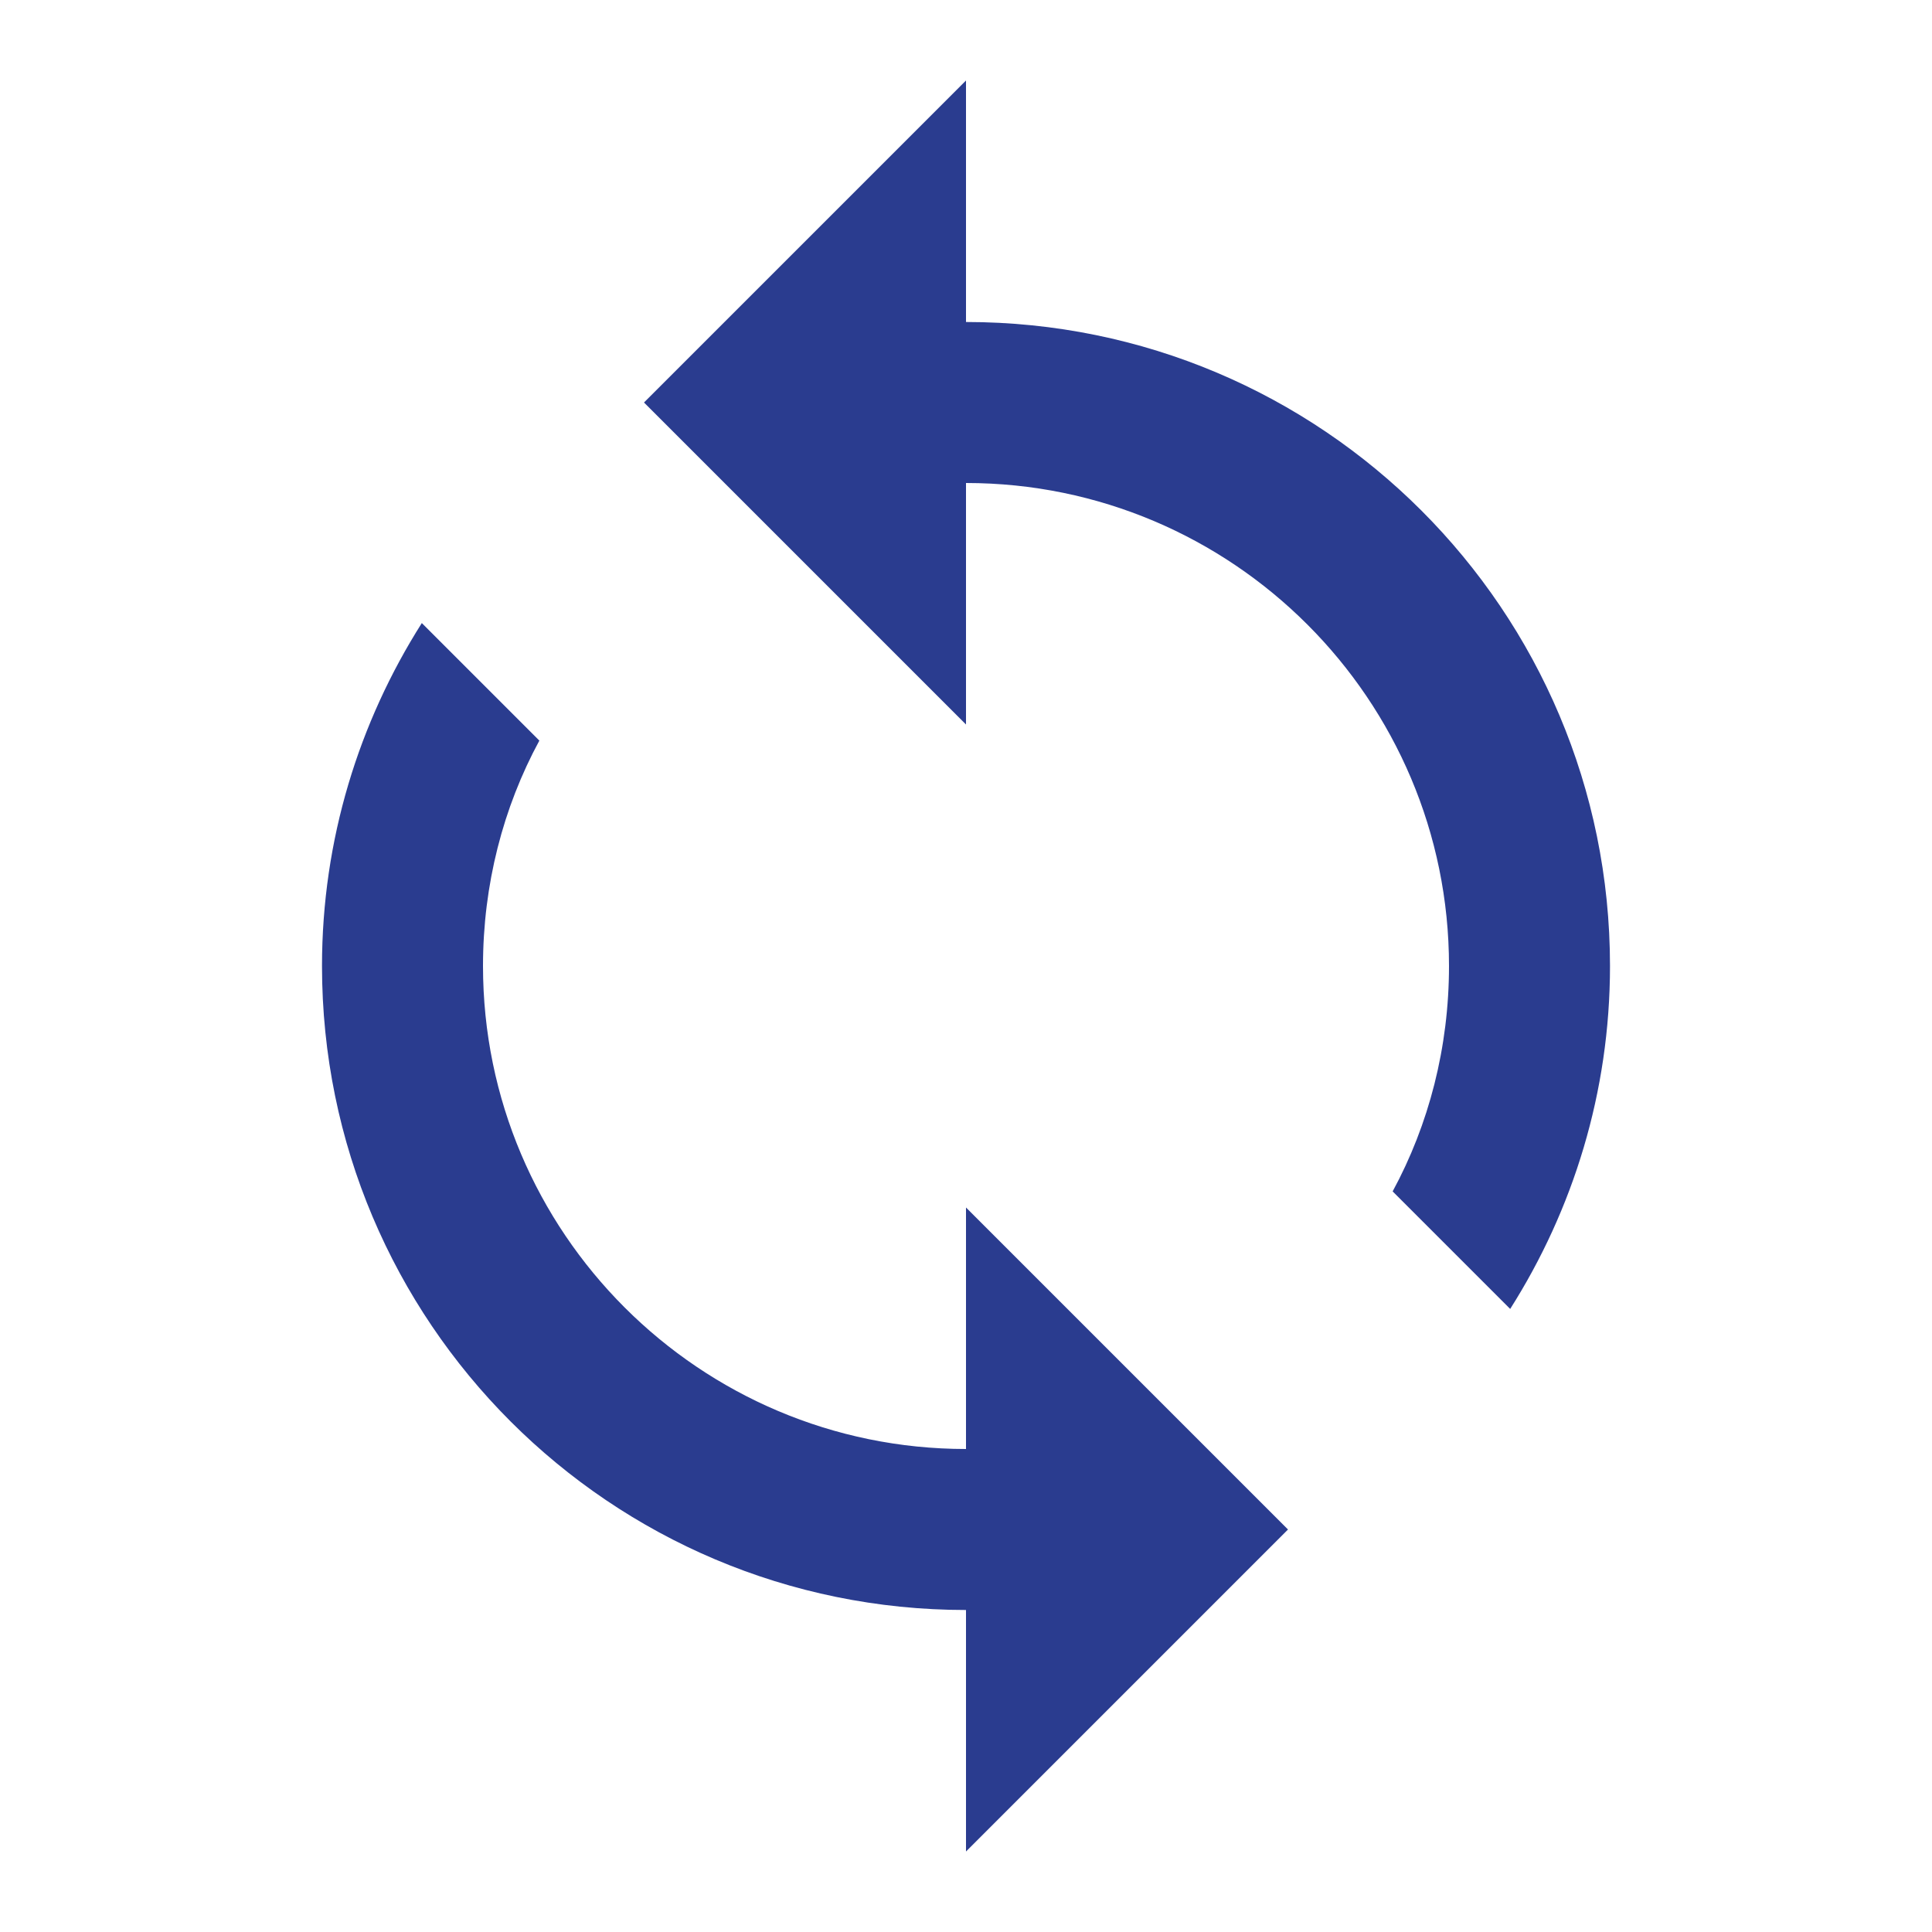
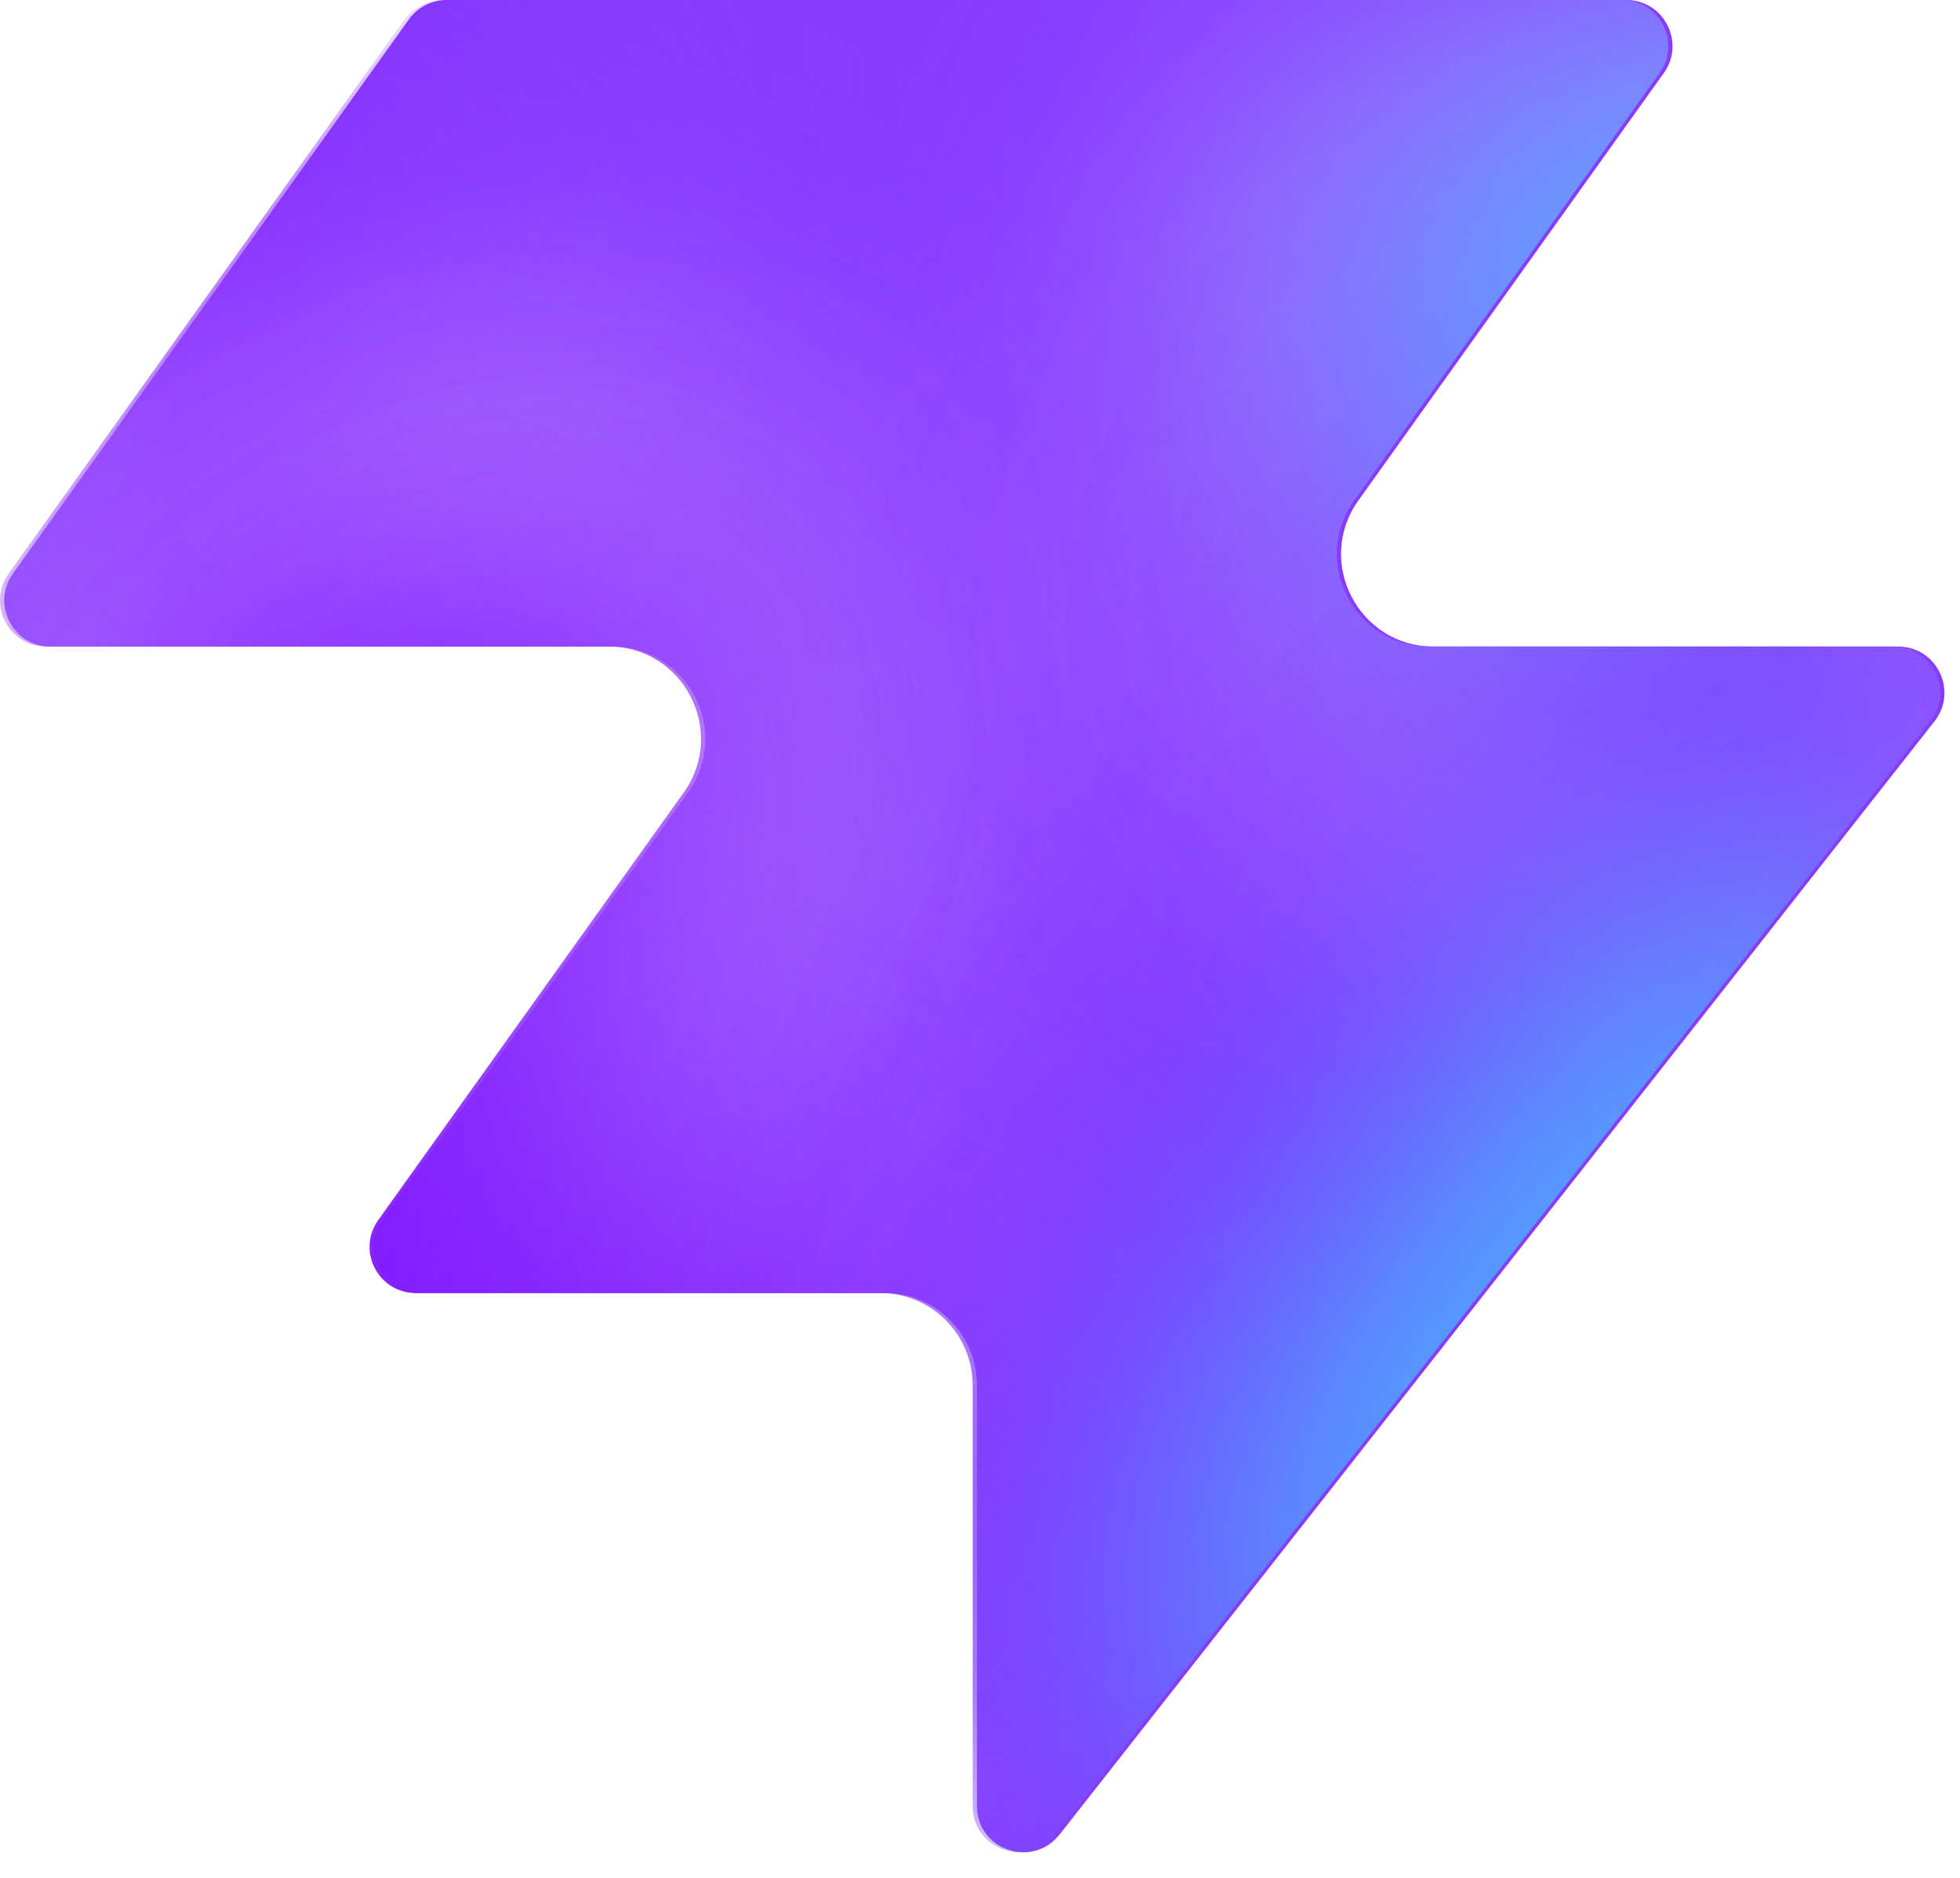
- <svg xmlns="http://www.w3.org/2000/svg" width="32" height="32" viewBox="0 0 24 24" fill="#2A3C8F">
-   <path d="M12 4V1L8 5l4 4V6c3.31 0 6 2.69 6 6 0 1.01-.25 1.97-.7 2.8l1.46 1.46C19.54 15.03 20 13.57 20 12c0-4.42-3.58-8-8-8zm0 14c-3.31 0-6-2.69-6-6 0-1.01.25-1.97.7-2.8L5.24 7.74C4.46 8.97 4 10.43 4 12c0 4.42 3.58 8 8 8v3l4-4-4-4v3z" />
+ <svg xmlns="http://www.w3.org/2000/svg" width="48" height="46" fill="none" viewBox="0 0 48 46">
+   <path fill="#863bff" d="M25.946 44.938c-.664.845-2.021.375-2.021-.698V33.937a2.26 2.26 0 0 0-2.262-2.262H10.287c-.92 0-1.456-1.04-.92-1.788l7.48-10.471c1.07-1.497 0-3.578-1.842-3.578H1.237c-.92 0-1.456-1.04-.92-1.788L10.013.474c.214-.297.556-.474.92-.474h28.894c.92 0 1.456 1.04.92 1.788l-7.48 10.471c-1.07 1.498 0 3.579 1.842 3.579h11.377c.943 0 1.473 1.088.89 1.83L25.947 44.94z" style="fill:#863bff;fill:color(display-p3 .525 .23 1);fill-opacity:1" />
+   <mask id="a" width="48" height="46" x="0" y="0" maskUnits="userSpaceOnUse" style="mask-type:alpha">
+     <path fill="#000" d="M25.842 44.938c-.664.844-2.021.375-2.021-.698V33.937a2.26 2.26 0 0 0-2.262-2.262H10.183c-.92 0-1.456-1.04-.92-1.788l7.48-10.471c1.07-1.498 0-3.579-1.842-3.579H1.133c-.92 0-1.456-1.04-.92-1.787L9.91.473c.214-.297.556-.474.92-.474h28.894c.92 0 1.456 1.04.92 1.788l-7.48 10.471c-1.07 1.498 0 3.578 1.842 3.578h11.377c.943 0 1.473 1.088.89 1.832L25.843 44.94z" style="fill:#000;fill-opacity:1" />
+   </mask>
+   <g mask="url(#a)">
+     <g filter="url(#b)">
+       <ellipse cx="5.508" cy="14.704" fill="#ede6ff" rx="5.508" ry="14.704" style="fill:#ede6ff;fill:color(display-p3 .927 .903 1);fill-opacity:1" transform="matrix(.00324 1 1 -.00324 -4.47 31.516)" />
+     </g>
+     <g filter="url(#c)">
+       <ellipse cx="10.399" cy="29.851" fill="#ede6ff" rx="10.399" ry="29.851" style="fill:#ede6ff;fill:color(display-p3 .927 .903 1);fill-opacity:1" transform="matrix(.00324 1 1 -.00324 -39.328 7.883)" />
+     </g>
+     <g filter="url(#d)">
+       <ellipse cx="5.508" cy="30.487" fill="#7e14ff" rx="5.508" ry="30.487" style="fill:#7e14ff;fill:color(display-p3 .492 .077 1);fill-opacity:1" transform="rotate(89.814 -25.913 -14.639)scale(1 -1)" />
+     </g>
+     <g filter="url(#e)">
+       <ellipse cx="5.508" cy="30.599" fill="#7e14ff" rx="5.508" ry="30.599" style="fill:#7e14ff;fill:color(display-p3 .492 .077 1);fill-opacity:1" transform="rotate(89.814 -32.644 -3.334)scale(1 -1)" />
+     </g>
+     <g filter="url(#f)">
+       <ellipse cx="5.508" cy="30.599" fill="#7e14ff" rx="5.508" ry="30.599" style="fill:#7e14ff;fill:color(display-p3 .492 .077 1);fill-opacity:1" transform="matrix(.00324 1 1 -.00324 -34.34 30.47)" />
+     </g>
+     <g filter="url(#g)">
+       <ellipse cx="14.072" cy="22.078" fill="#ede6ff" rx="14.072" ry="22.078" style="fill:#ede6ff;fill:color(display-p3 .927 .903 1);fill-opacity:1" transform="rotate(93.35 24.506 48.493)scale(-1 1)" />
+     </g>
+     <g filter="url(#h)">
+       <ellipse cx="3.47" cy="21.501" fill="#7e14ff" rx="3.47" ry="21.501" style="fill:#7e14ff;fill:color(display-p3 .492 .077 1);fill-opacity:1" transform="rotate(89.009 28.708 47.59)scale(-1 1)" />
+     </g>
+     <g filter="url(#i)">
+       <ellipse cx="3.47" cy="21.501" fill="#7e14ff" rx="3.47" ry="21.501" style="fill:#7e14ff;fill:color(display-p3 .492 .077 1);fill-opacity:1" transform="rotate(89.009 28.708 47.59)scale(-1 1)" />
+     </g>
+     <g filter="url(#j)">
+       <ellipse cx=".387" cy="8.972" fill="#7e14ff" rx="4.407" ry="29.108" style="fill:#7e14ff;fill:color(display-p3 .492 .077 1);fill-opacity:1" transform="rotate(39.51 .387 8.972)" />
+     </g>
+     <g filter="url(#k)">
+       <ellipse cx="47.523" cy="-6.092" fill="#7e14ff" rx="4.407" ry="29.108" style="fill:#7e14ff;fill:color(display-p3 .492 .077 1);fill-opacity:1" transform="rotate(37.892 47.523 -6.092)" />
+     </g>
+     <g filter="url(#l)">
+       <ellipse cx="41.412" cy="6.333" fill="#47bfff" rx="5.971" ry="9.665" style="fill:#47bfff;fill:color(display-p3 .28 .748 1);fill-opacity:1" transform="rotate(37.892 41.412 6.333)" />
+     </g>
+     <g filter="url(#m)">
+       <ellipse cx="-1.879" cy="38.332" fill="#7e14ff" rx="4.407" ry="29.108" style="fill:#7e14ff;fill:color(display-p3 .492 .077 1);fill-opacity:1" transform="rotate(37.892 -1.88 38.332)" />
+     </g>
+     <g filter="url(#n)">
+       <ellipse cx="-1.879" cy="38.332" fill="#7e14ff" rx="4.407" ry="29.108" style="fill:#7e14ff;fill:color(display-p3 .492 .077 1);fill-opacity:1" transform="rotate(37.892 -1.88 38.332)" />
+     </g>
+     <g filter="url(#o)">
+       <ellipse cx="35.651" cy="29.907" fill="#7e14ff" rx="4.407" ry="29.108" style="fill:#7e14ff;fill:color(display-p3 .492 .077 1);fill-opacity:1" transform="rotate(37.892 35.651 29.907)" />
+     </g>
+     <g filter="url(#p)">
+       <ellipse cx="38.418" cy="32.4" fill="#47bfff" rx="5.971" ry="15.297" style="fill:#47bfff;fill:color(display-p3 .28 .748 1);fill-opacity:1" transform="rotate(37.892 38.418 32.4)" />
+     </g>
+   </g>
+   <defs>
+     <filter id="b" width="60.045" height="41.654" x="-19.77" y="16.149" color-interpolation-filters="sRGB" filterUnits="userSpaceOnUse">
+       <feFlood flood-opacity="0" result="BackgroundImageFix" />
+       <feBlend in="SourceGraphic" in2="BackgroundImageFix" result="shape" />
+       <feGaussianBlur result="effect1_foregroundBlur_2002_17158" stdDeviation="7.659" />
+     </filter>
+     <filter id="c" width="90.34" height="51.437" x="-54.613" y="-7.533" color-interpolation-filters="sRGB" filterUnits="userSpaceOnUse">
+       <feFlood flood-opacity="0" result="BackgroundImageFix" />
+       <feBlend in="SourceGraphic" in2="BackgroundImageFix" result="shape" />
+       <feGaussianBlur result="effect1_foregroundBlur_2002_17158" stdDeviation="7.659" />
+     </filter>
+     <filter id="d" width="79.355" height="29.4" x="-49.64" y="2.03" color-interpolation-filters="sRGB" filterUnits="userSpaceOnUse">
+       <feFlood flood-opacity="0" result="BackgroundImageFix" />
+       <feBlend in="SourceGraphic" in2="BackgroundImageFix" result="shape" />
+       <feGaussianBlur result="effect1_foregroundBlur_2002_17158" stdDeviation="4.596" />
+     </filter>
+     <filter id="e" width="79.579" height="29.4" x="-45.045" y="20.029" color-interpolation-filters="sRGB" filterUnits="userSpaceOnUse">
+       <feFlood flood-opacity="0" result="BackgroundImageFix" />
+       <feBlend in="SourceGraphic" in2="BackgroundImageFix" result="shape" />
+       <feGaussianBlur result="effect1_foregroundBlur_2002_17158" stdDeviation="4.596" />
+     </filter>
+     <filter id="f" width="79.579" height="29.4" x="-43.513" y="21.178" color-interpolation-filters="sRGB" filterUnits="userSpaceOnUse">
+       <feFlood flood-opacity="0" result="BackgroundImageFix" />
+       <feBlend in="SourceGraphic" in2="BackgroundImageFix" result="shape" />
+       <feGaussianBlur result="effect1_foregroundBlur_2002_17158" stdDeviation="4.596" />
+     </filter>
+     <filter id="g" width="74.749" height="58.852" x="15.756" y="-17.901" color-interpolation-filters="sRGB" filterUnits="userSpaceOnUse">
+       <feFlood flood-opacity="0" result="BackgroundImageFix" />
+       <feBlend in="SourceGraphic" in2="BackgroundImageFix" result="shape" />
+       <feGaussianBlur result="effect1_foregroundBlur_2002_17158" stdDeviation="7.659" />
+     </filter>
+     <filter id="h" width="61.377" height="25.362" x="23.548" y="2.284" color-interpolation-filters="sRGB" filterUnits="userSpaceOnUse">
+       <feFlood flood-opacity="0" result="BackgroundImageFix" />
+       <feBlend in="SourceGraphic" in2="BackgroundImageFix" result="shape" />
+       <feGaussianBlur result="effect1_foregroundBlur_2002_17158" stdDeviation="4.596" />
+     </filter>
+     <filter id="i" width="61.377" height="25.362" x="23.548" y="2.284" color-interpolation-filters="sRGB" filterUnits="userSpaceOnUse">
+       <feFlood flood-opacity="0" result="BackgroundImageFix" />
+       <feBlend in="SourceGraphic" in2="BackgroundImageFix" result="shape" />
+       <feGaussianBlur result="effect1_foregroundBlur_2002_17158" stdDeviation="4.596" />
+     </filter>
+     <filter id="j" width="56.045" height="63.649" x="-27.636" y="-22.853" color-interpolation-filters="sRGB" filterUnits="userSpaceOnUse">
+       <feFlood flood-opacity="0" result="BackgroundImageFix" />
+       <feBlend in="SourceGraphic" in2="BackgroundImageFix" result="shape" />
+       <feGaussianBlur result="effect1_foregroundBlur_2002_17158" stdDeviation="4.596" />
+     </filter>
+     <filter id="k" width="54.814" height="64.646" x="20.116" y="-38.415" color-interpolation-filters="sRGB" filterUnits="userSpaceOnUse">
+       <feFlood flood-opacity="0" result="BackgroundImageFix" />
+       <feBlend in="SourceGraphic" in2="BackgroundImageFix" result="shape" />
+       <feGaussianBlur result="effect1_foregroundBlur_2002_17158" stdDeviation="4.596" />
+     </filter>
+     <filter id="l" width="33.541" height="35.313" x="24.641" y="-11.323" color-interpolation-filters="sRGB" filterUnits="userSpaceOnUse">
+       <feFlood flood-opacity="0" result="BackgroundImageFix" />
+       <feBlend in="SourceGraphic" in2="BackgroundImageFix" result="shape" />
+       <feGaussianBlur result="effect1_foregroundBlur_2002_17158" stdDeviation="4.596" />
+     </filter>
+     <filter id="m" width="54.814" height="64.646" x="-29.286" y="6.009" color-interpolation-filters="sRGB" filterUnits="userSpaceOnUse">
+       <feFlood flood-opacity="0" result="BackgroundImageFix" />
+       <feBlend in="SourceGraphic" in2="BackgroundImageFix" result="shape" />
+       <feGaussianBlur result="effect1_foregroundBlur_2002_17158" stdDeviation="4.596" />
+     </filter>
+     <filter id="n" width="54.814" height="64.646" x="-29.286" y="6.009" color-interpolation-filters="sRGB" filterUnits="userSpaceOnUse">
+       <feFlood flood-opacity="0" result="BackgroundImageFix" />
+       <feBlend in="SourceGraphic" in2="BackgroundImageFix" result="shape" />
+       <feGaussianBlur result="effect1_foregroundBlur_2002_17158" stdDeviation="4.596" />
+     </filter>
+     <filter id="o" width="54.814" height="64.646" x="8.244" y="-2.416" color-interpolation-filters="sRGB" filterUnits="userSpaceOnUse">
+       <feFlood flood-opacity="0" result="BackgroundImageFix" />
+       <feBlend in="SourceGraphic" in2="BackgroundImageFix" result="shape" />
+       <feGaussianBlur result="effect1_foregroundBlur_2002_17158" stdDeviation="4.596" />
+     </filter>
+     <filter id="p" width="39.409" height="43.623" x="18.713" y="10.588" color-interpolation-filters="sRGB" filterUnits="userSpaceOnUse">
+       <feFlood flood-opacity="0" result="BackgroundImageFix" />
+       <feBlend in="SourceGraphic" in2="BackgroundImageFix" result="shape" />
+       <feGaussianBlur result="effect1_foregroundBlur_2002_17158" stdDeviation="4.596" />
+     </filter>
+   </defs>
</svg>
